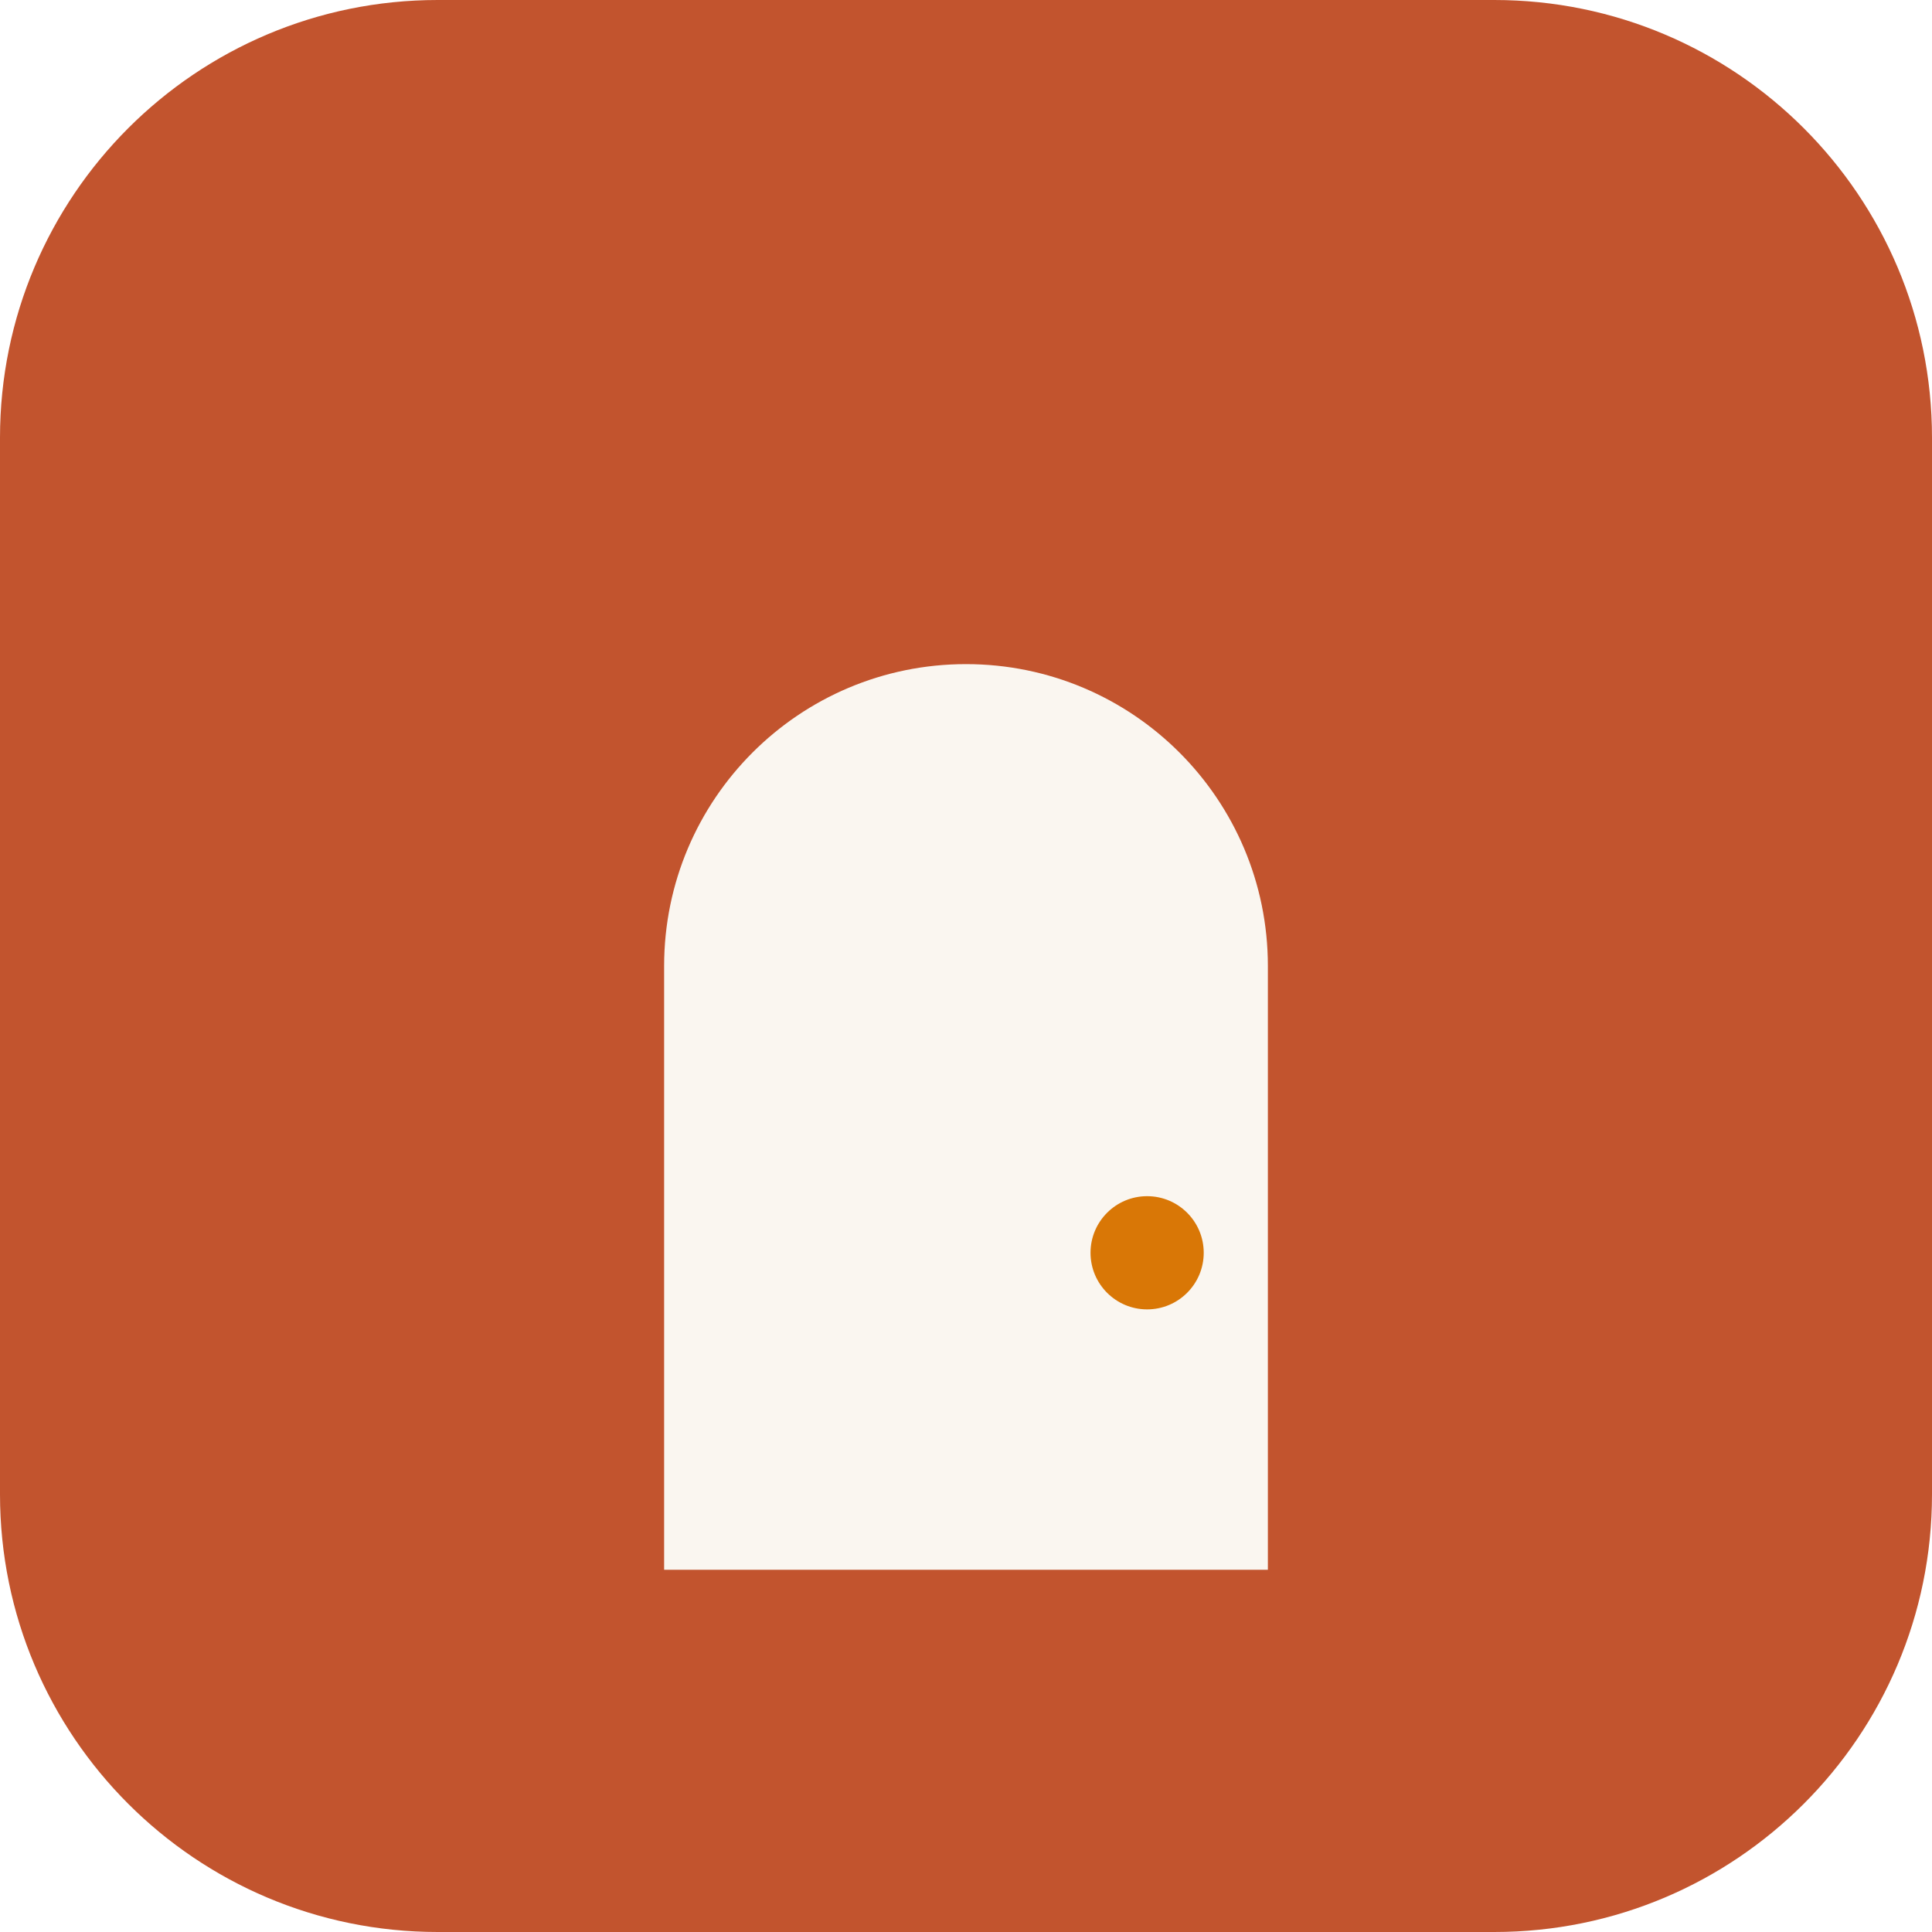
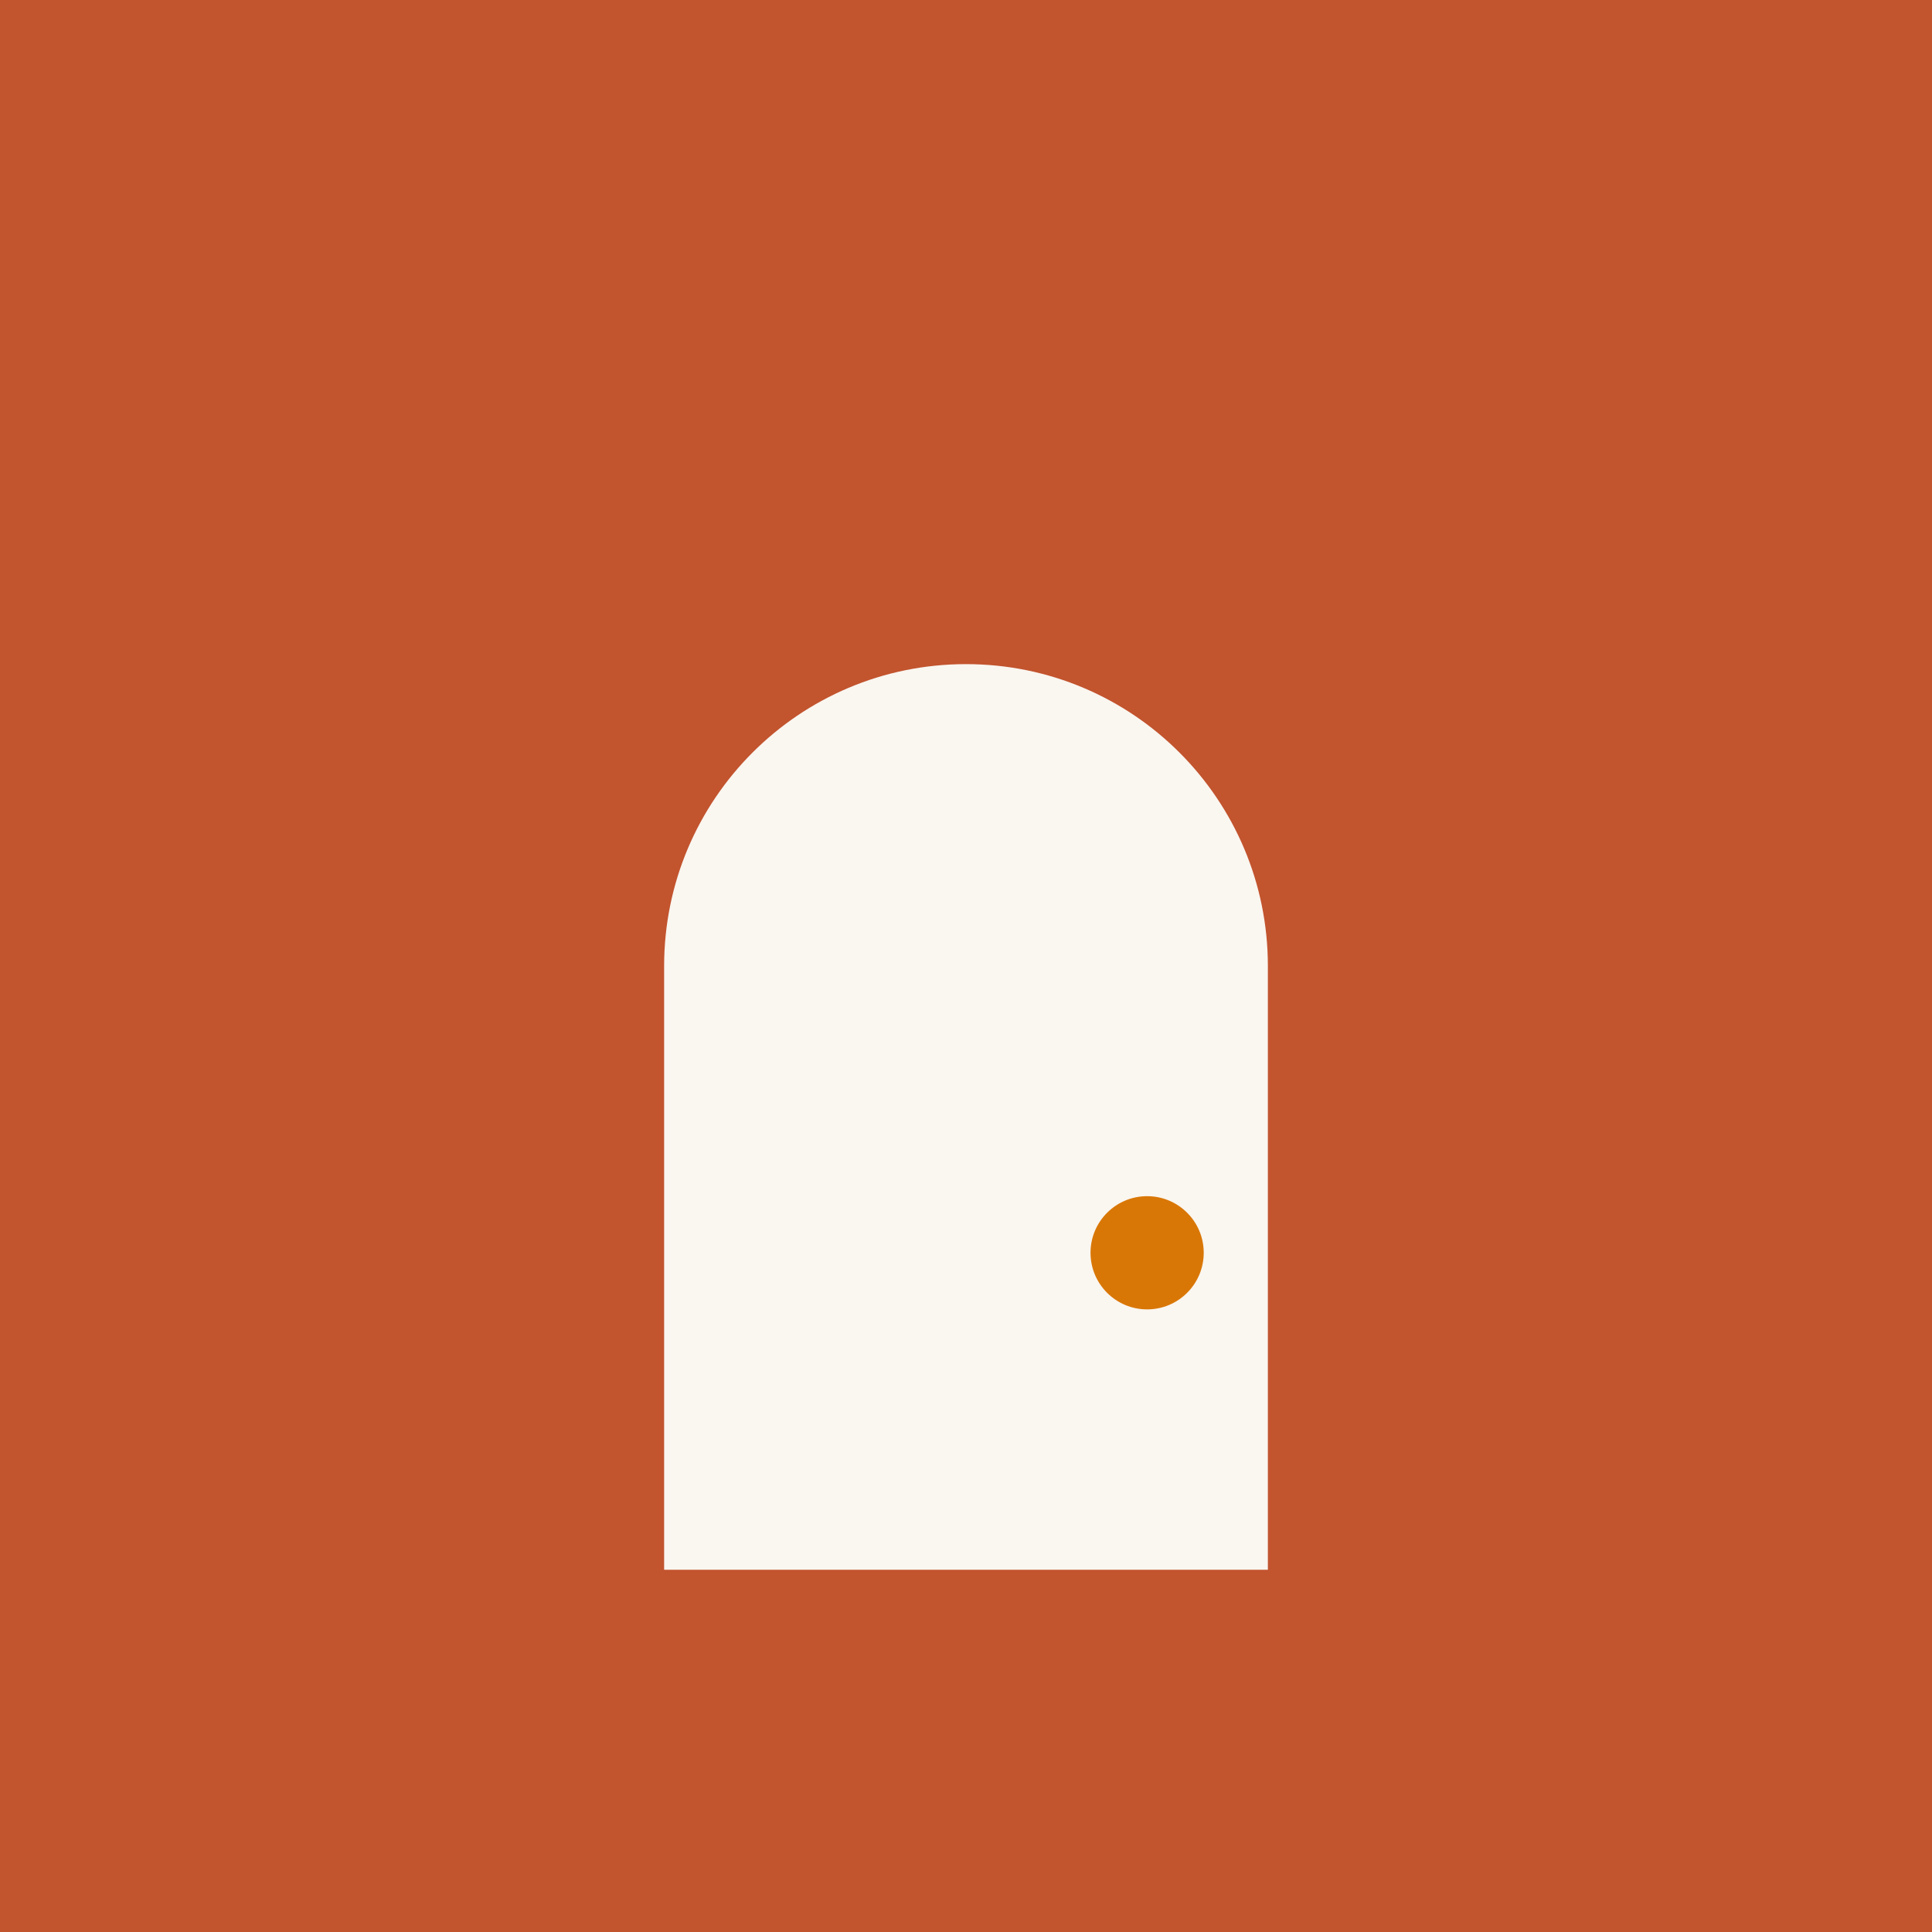
<svg xmlns="http://www.w3.org/2000/svg" viewBox="0 0 512 512">
-   <rect width="512" height="512" rx="116" fill="#c2542e" />
+   <rect width="512" height="512" fill="#c2542e" />
  <path d="M176 416 V256 a80 80 0 0 1 160 0 V416 Z" fill="#faf6f0" />
  <circle cx="304" cy="332" r="15" fill="#d97706" />
</svg>
